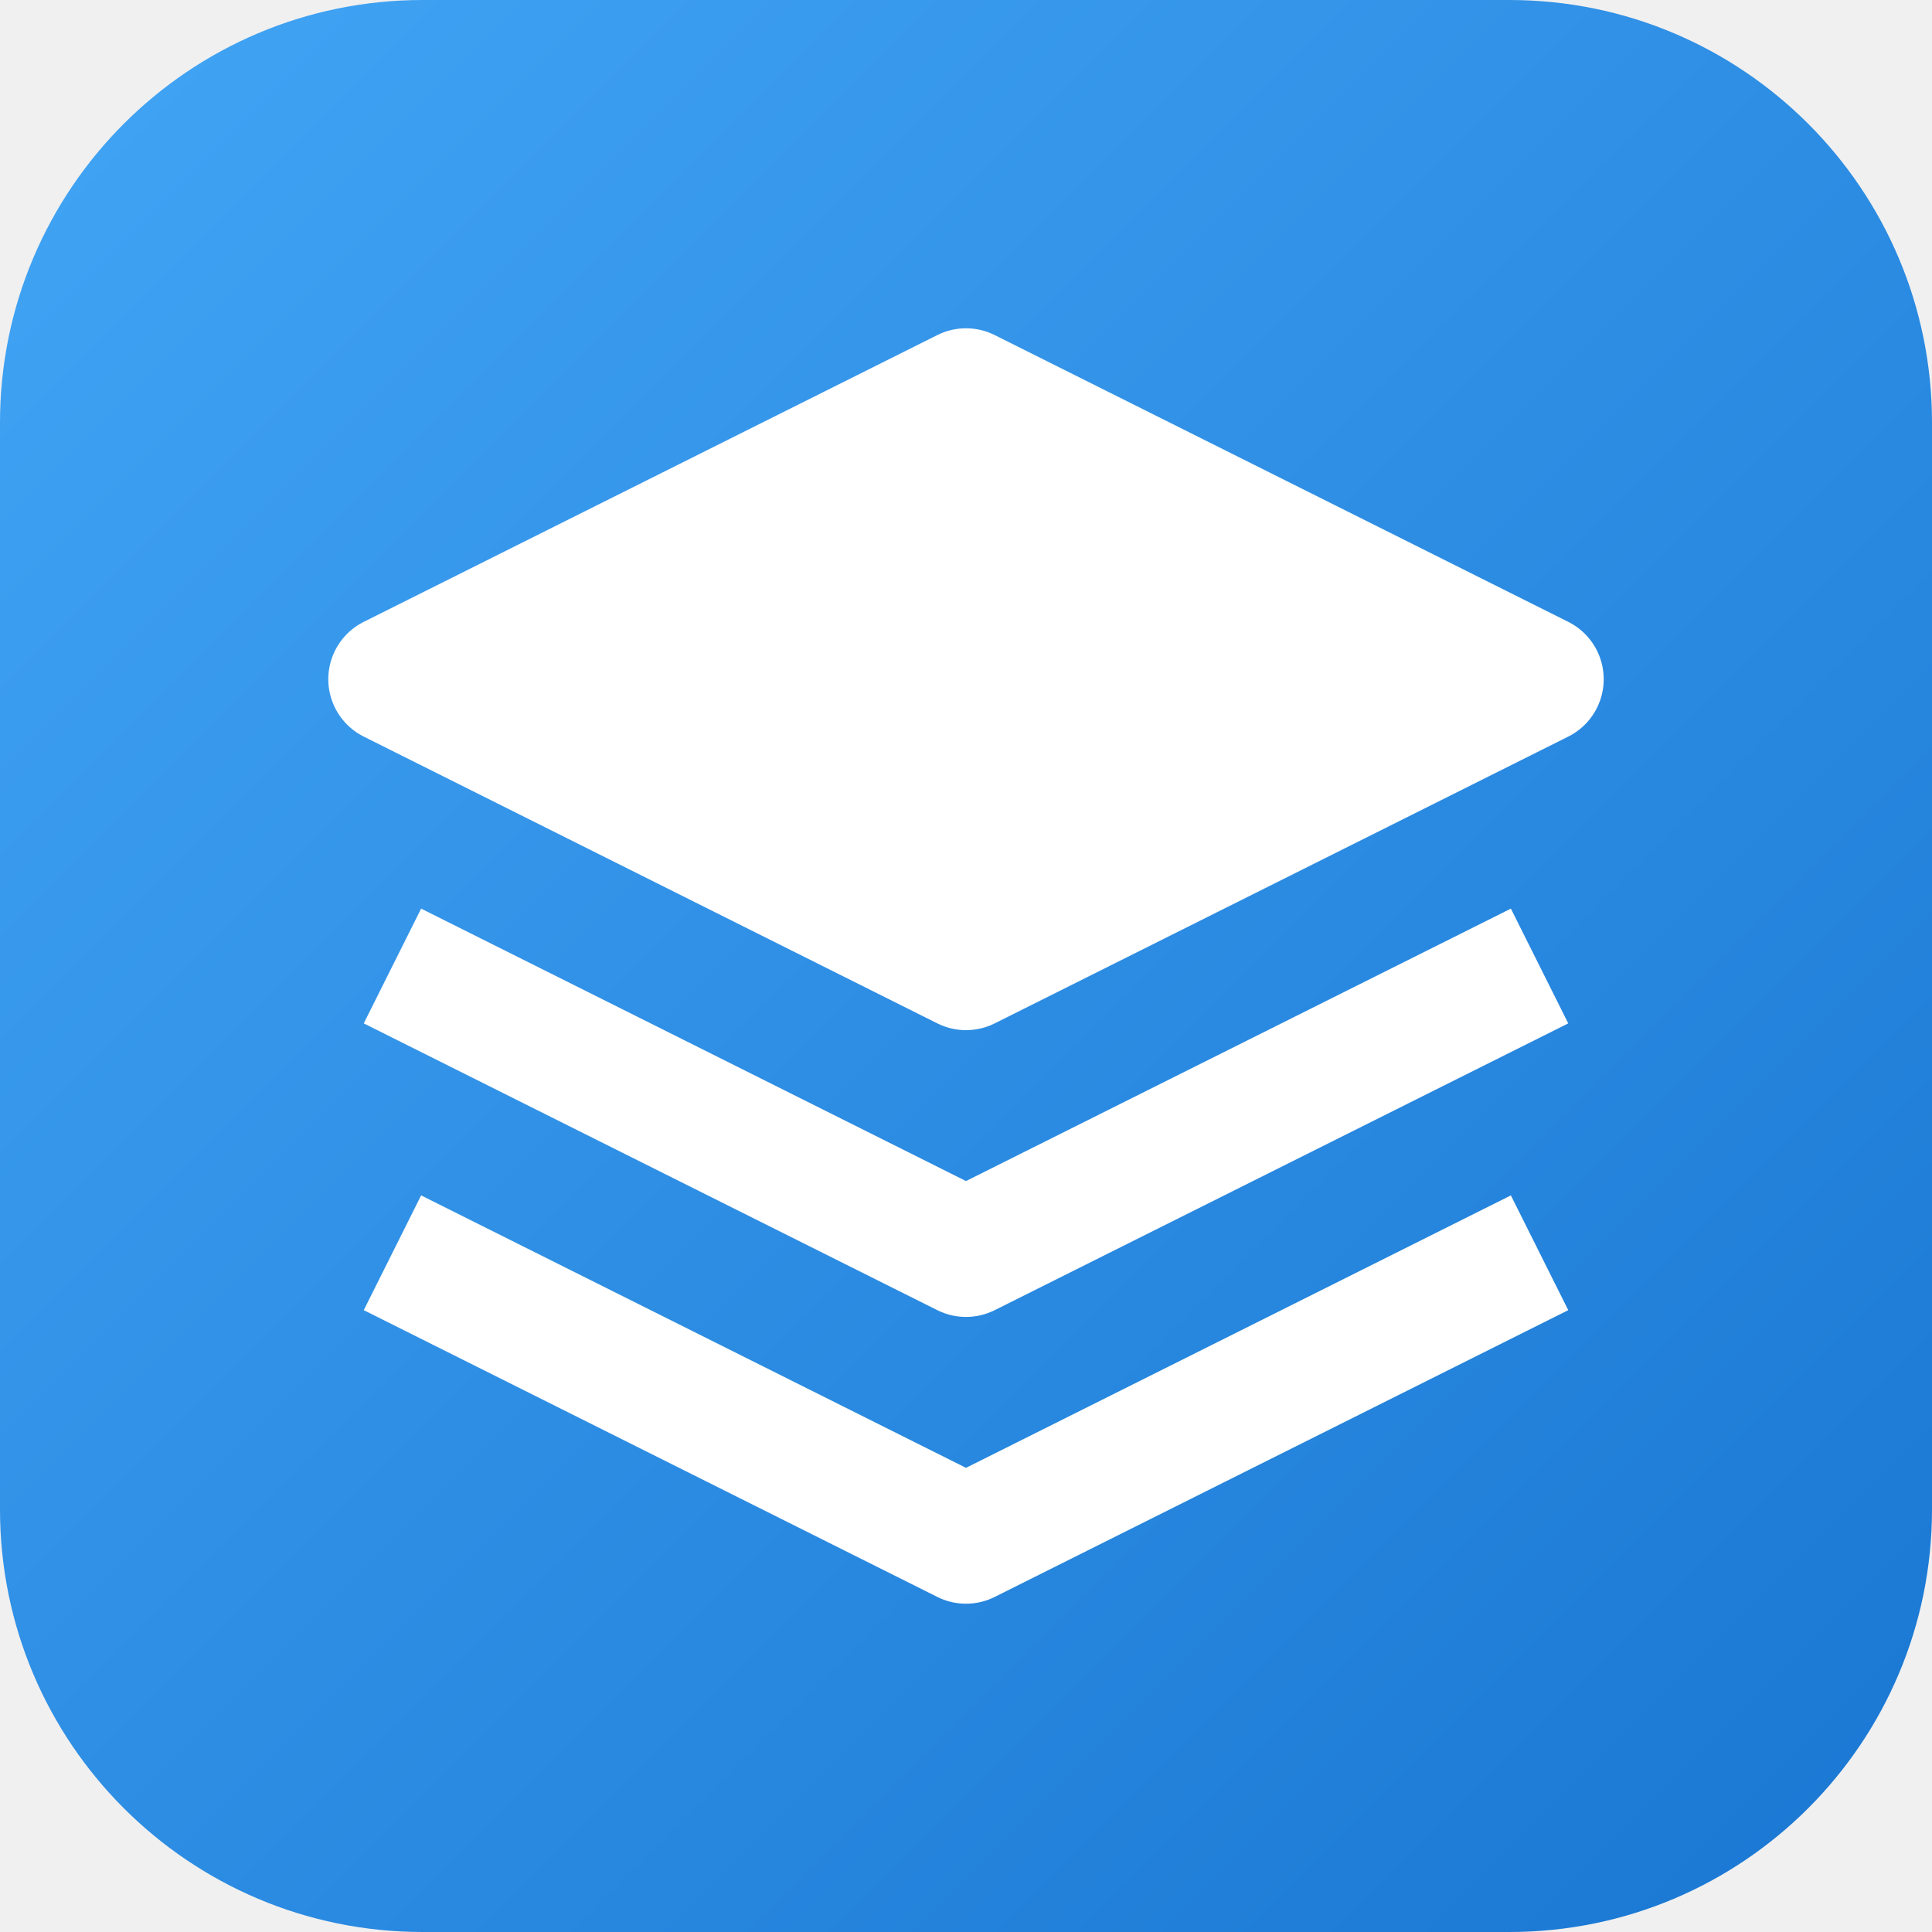
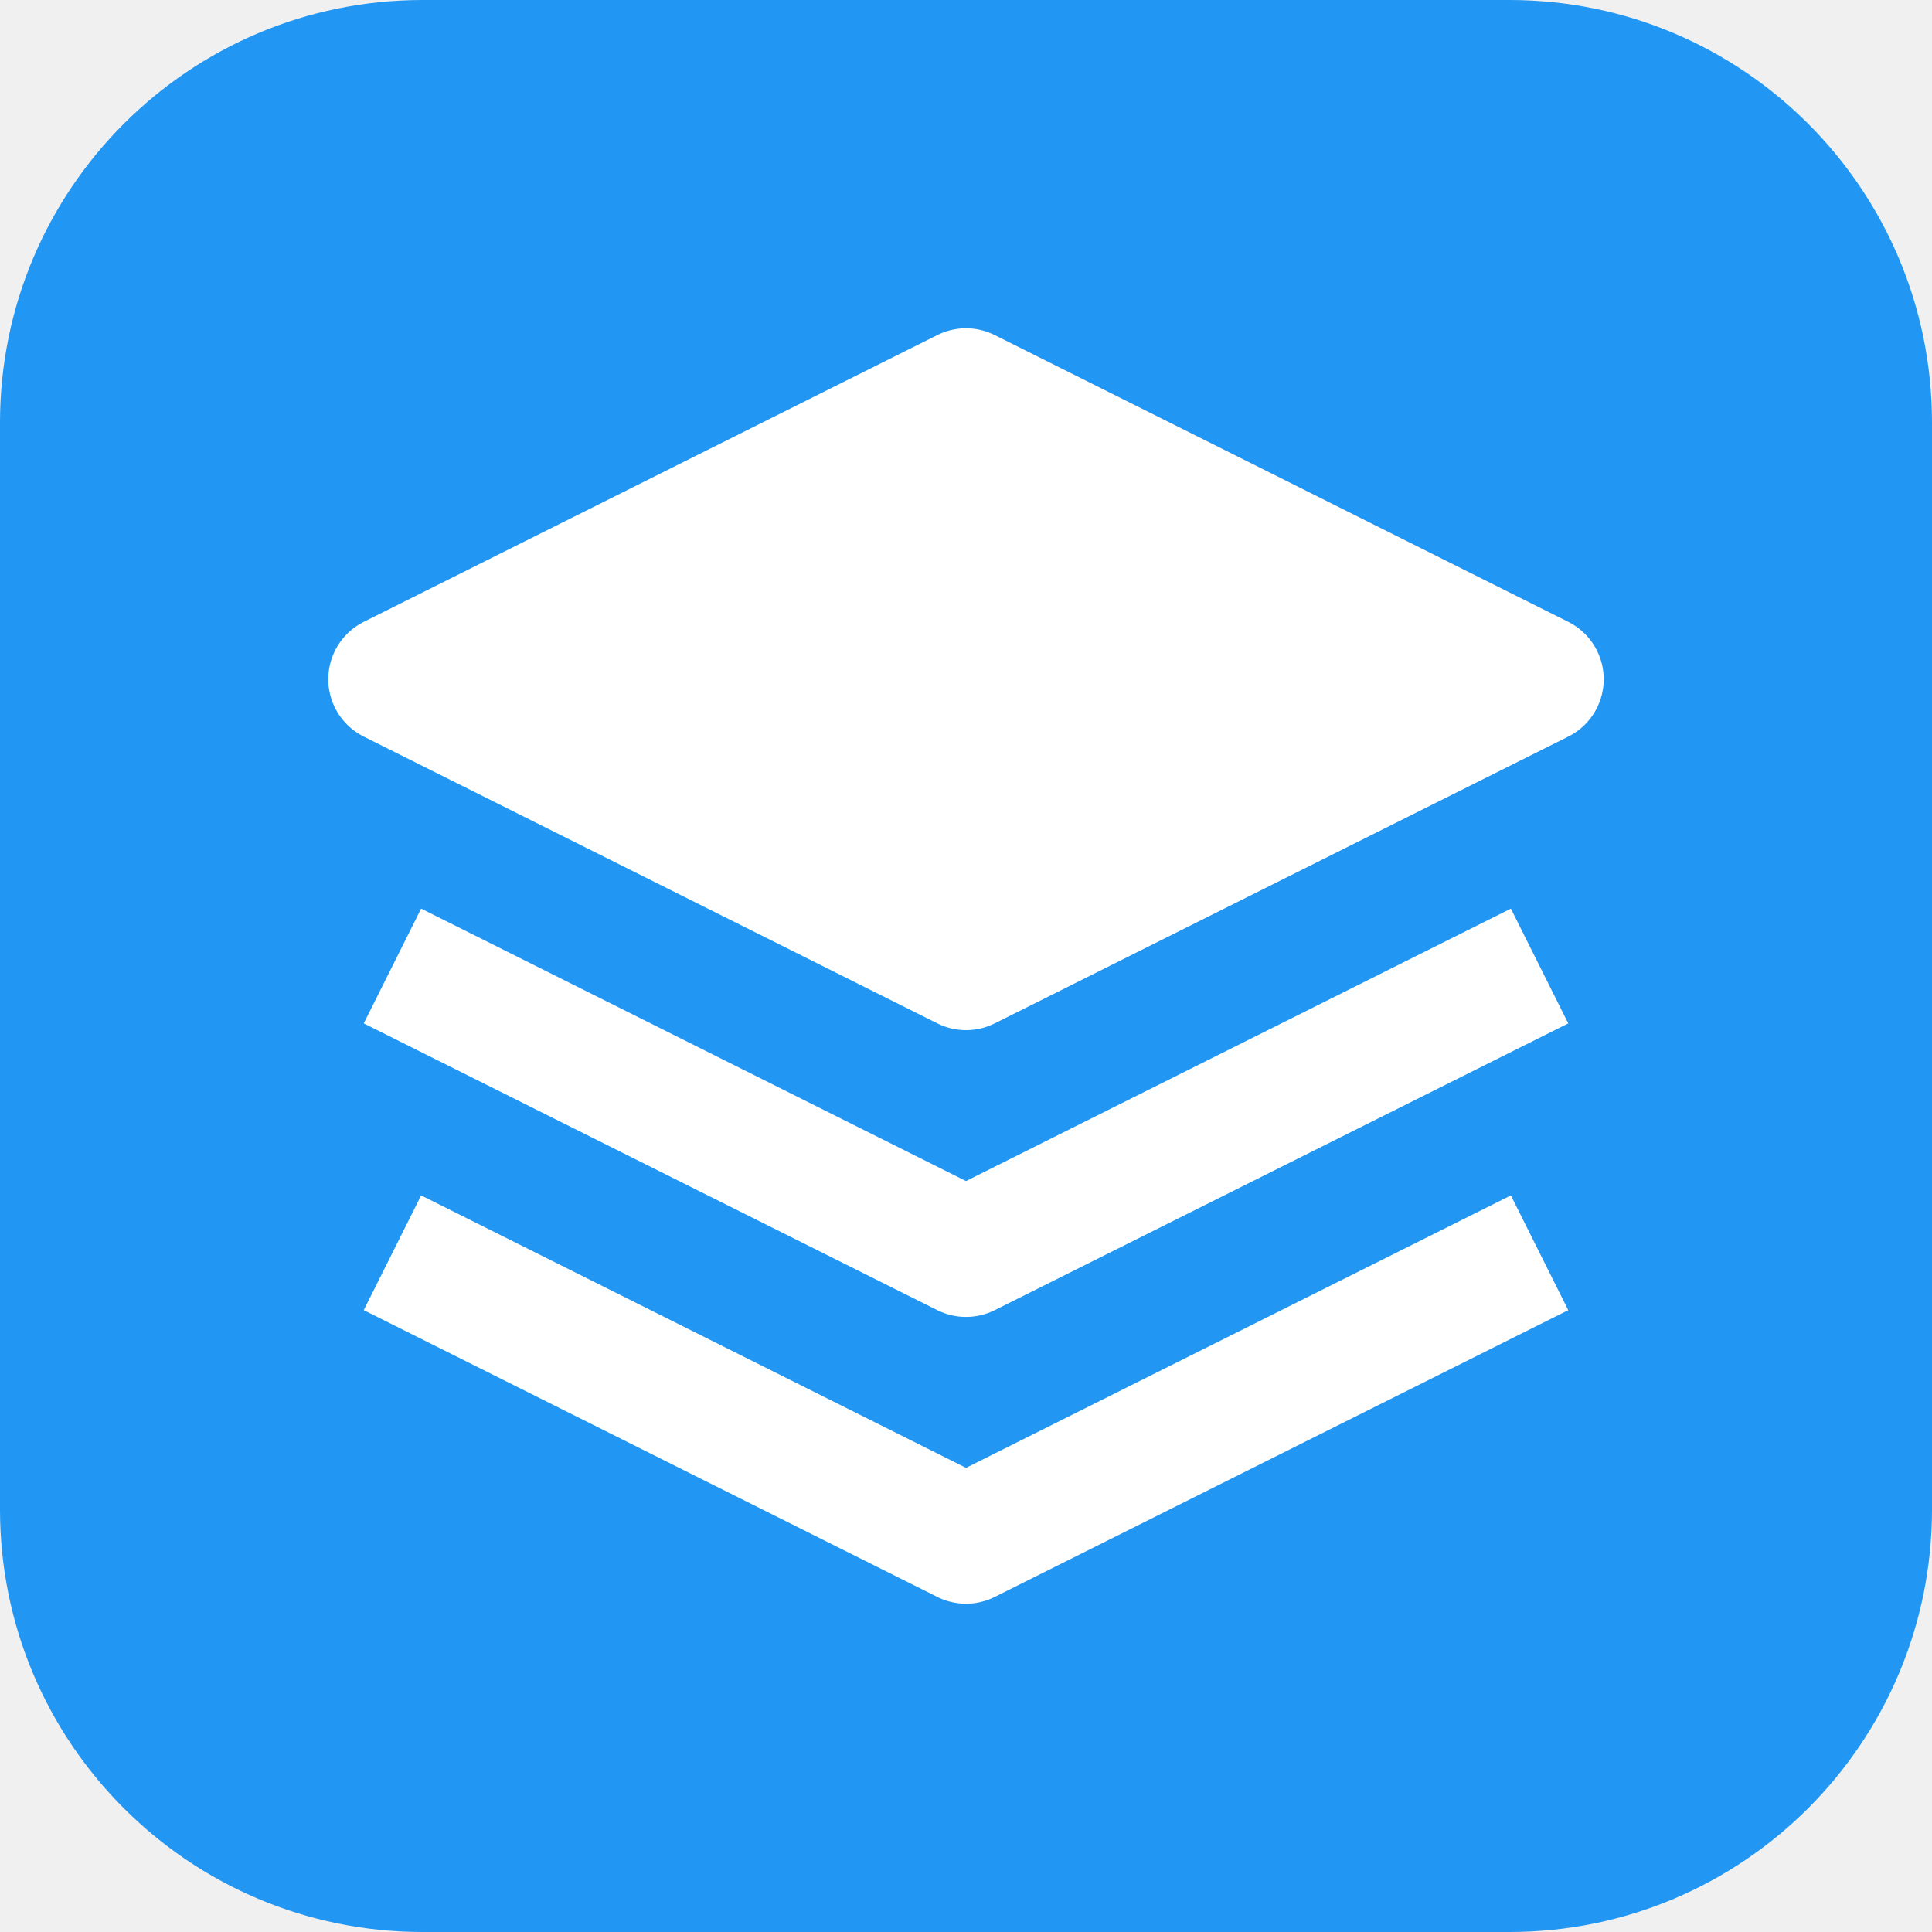
<svg xmlns="http://www.w3.org/2000/svg" viewBox="0 0 512 512">
-   <defs>
-     <linearGradient id="g" x1="0" y1="0" x2="1" y2="1">
-       <stop offset="0" stop-color="#42a5f5" />
-       <stop offset="1" stop-color="#1976d2" />
-     </linearGradient>
-   </defs>
-   <rect width="512" height="512" rx="112" fill="url(#g)" />
+   <rect width="512" height="512" rx="112" fill="#2196F3" />
  <g fill="none" stroke="#ffffff" stroke-width="34" stroke-linejoin="round">
    <path d="M256 104 408 180 256 256 104 180Z" fill="#ffffff" />
    <path d="M104 256l152 76 152-76" />
    <path d="M104 332l152 76 152-76" />
  </g>
</svg>
